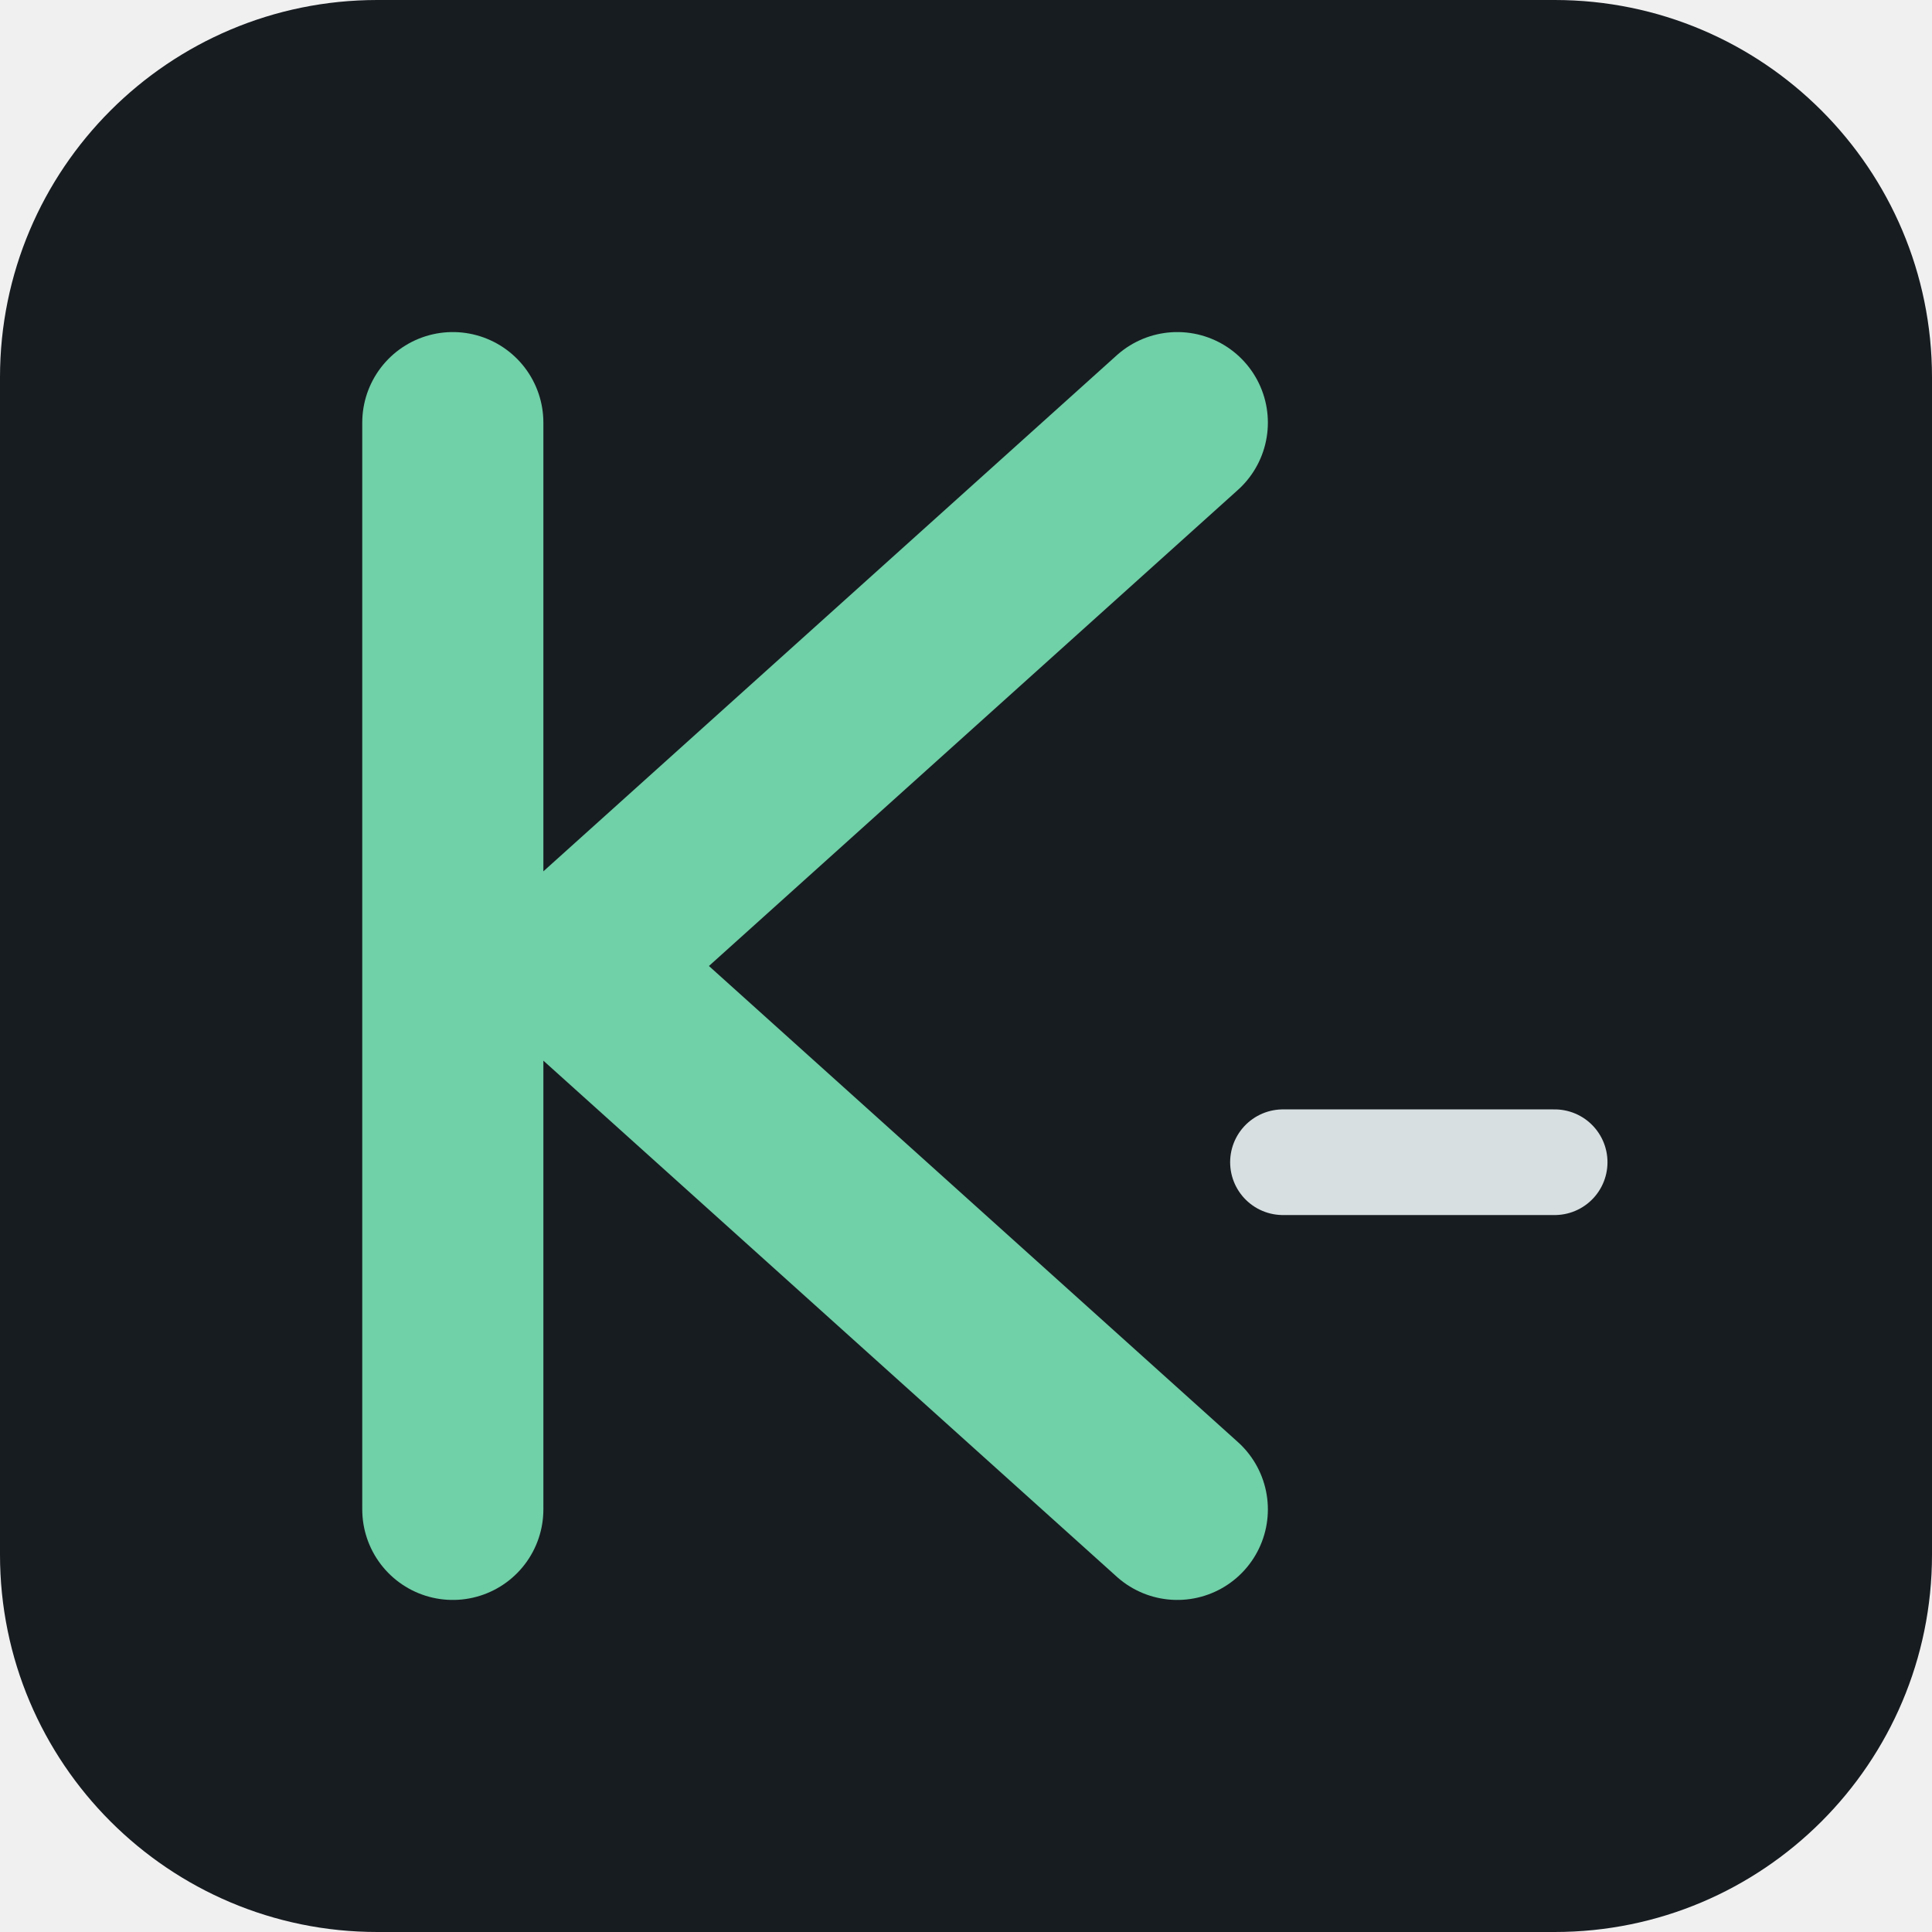
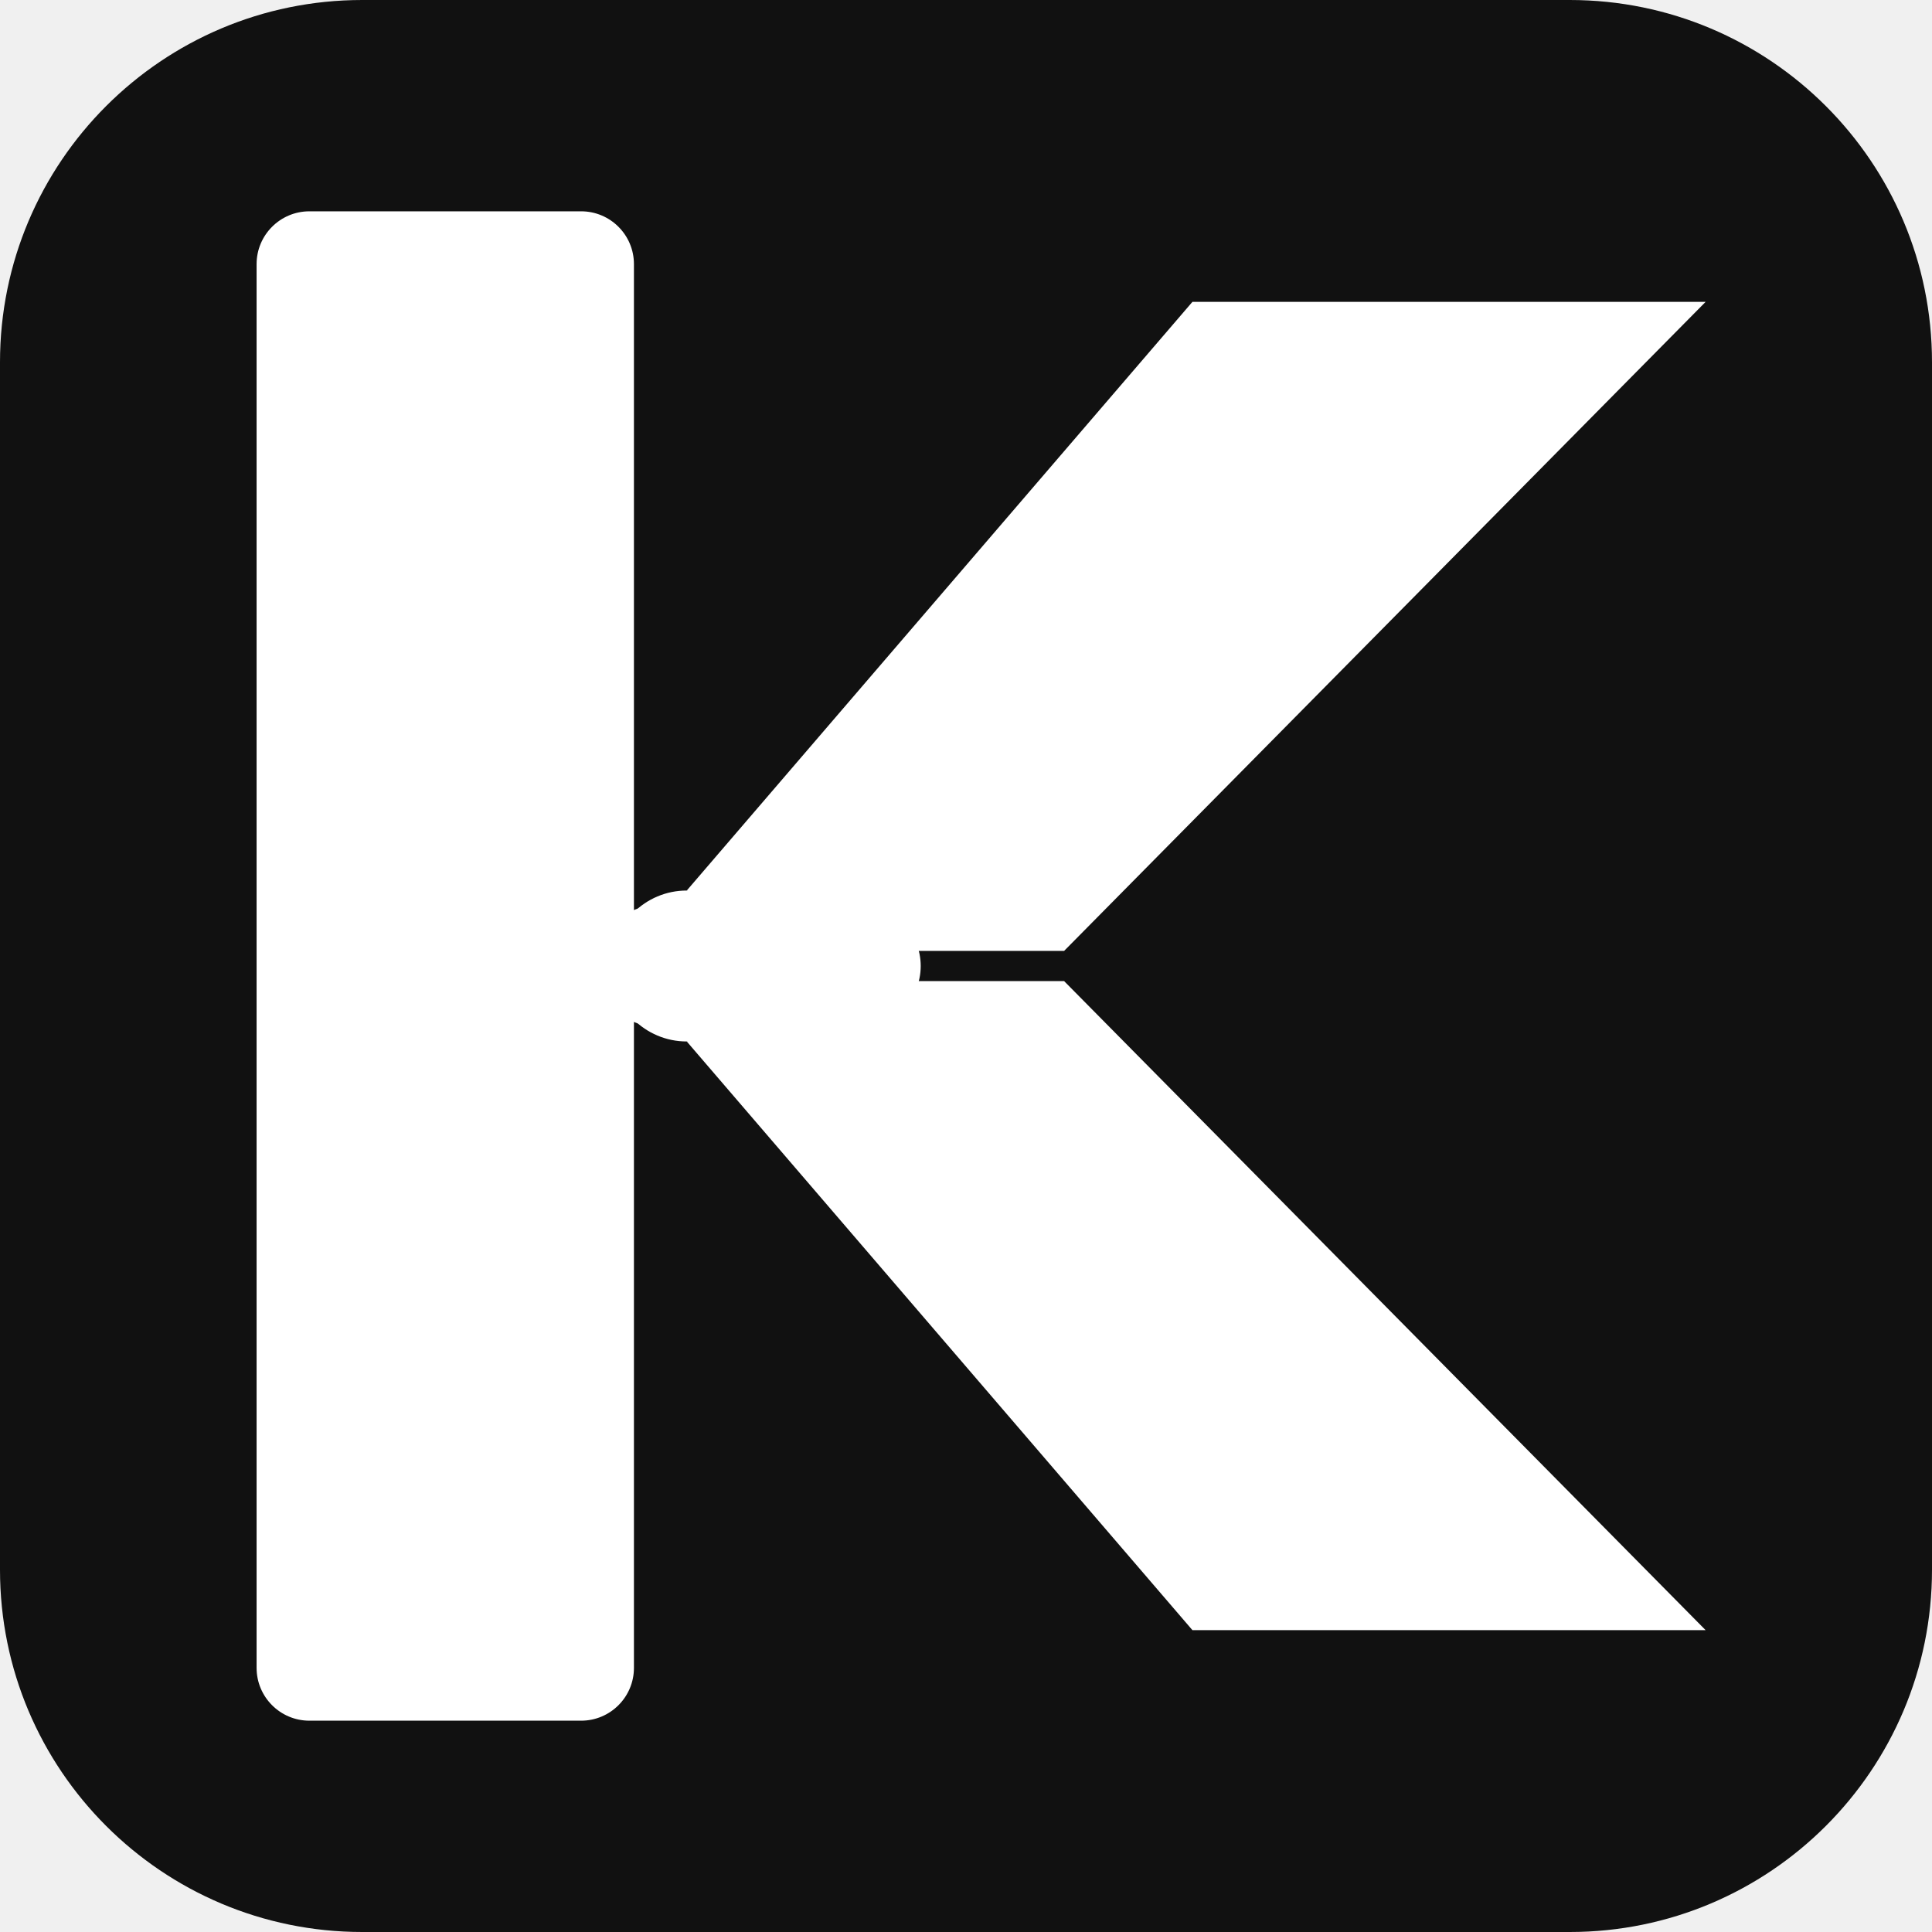
- <svg xmlns="http://www.w3.org/2000/svg" width="128" height="128" viewBox="0 0 128 128">
-   <rect width="128" height="128" rx="25" fill="#171c21" />
-   <path d="M30 28v72m8-36 40-36M38 64l40 36" stroke="#70d0a7" stroke-width="12" fill="none" stroke-linecap="round" />
-   <path d="M85 77h18" stroke="#d7dfe1" stroke-width="7" stroke-linecap="round" />
+ <svg xmlns="http://www.w3.org/2000/svg" width="256" height="256" viewBox="0 0 256 256">
+   <rect width="256" height="256" rx="48" fill="#111111" />
+   <rect x="34" y="28" width="50" height="200" rx="7" fill="#FFFFFF" />
+   <path d="M91 118 L158 40 H226 L141 126 H108 Z" fill="#FFFFFF" />
+   <path d="M108 130 H141 L226 216 H158 L91 138 Z" fill="#FFFFFF" />
+   <rect x="79" y="120" width="43" height="16" rx="8" fill="#FFFFFF" />
+   <circle cx="91" cy="128" r="10" fill="#FFFFFF" />
</svg>
